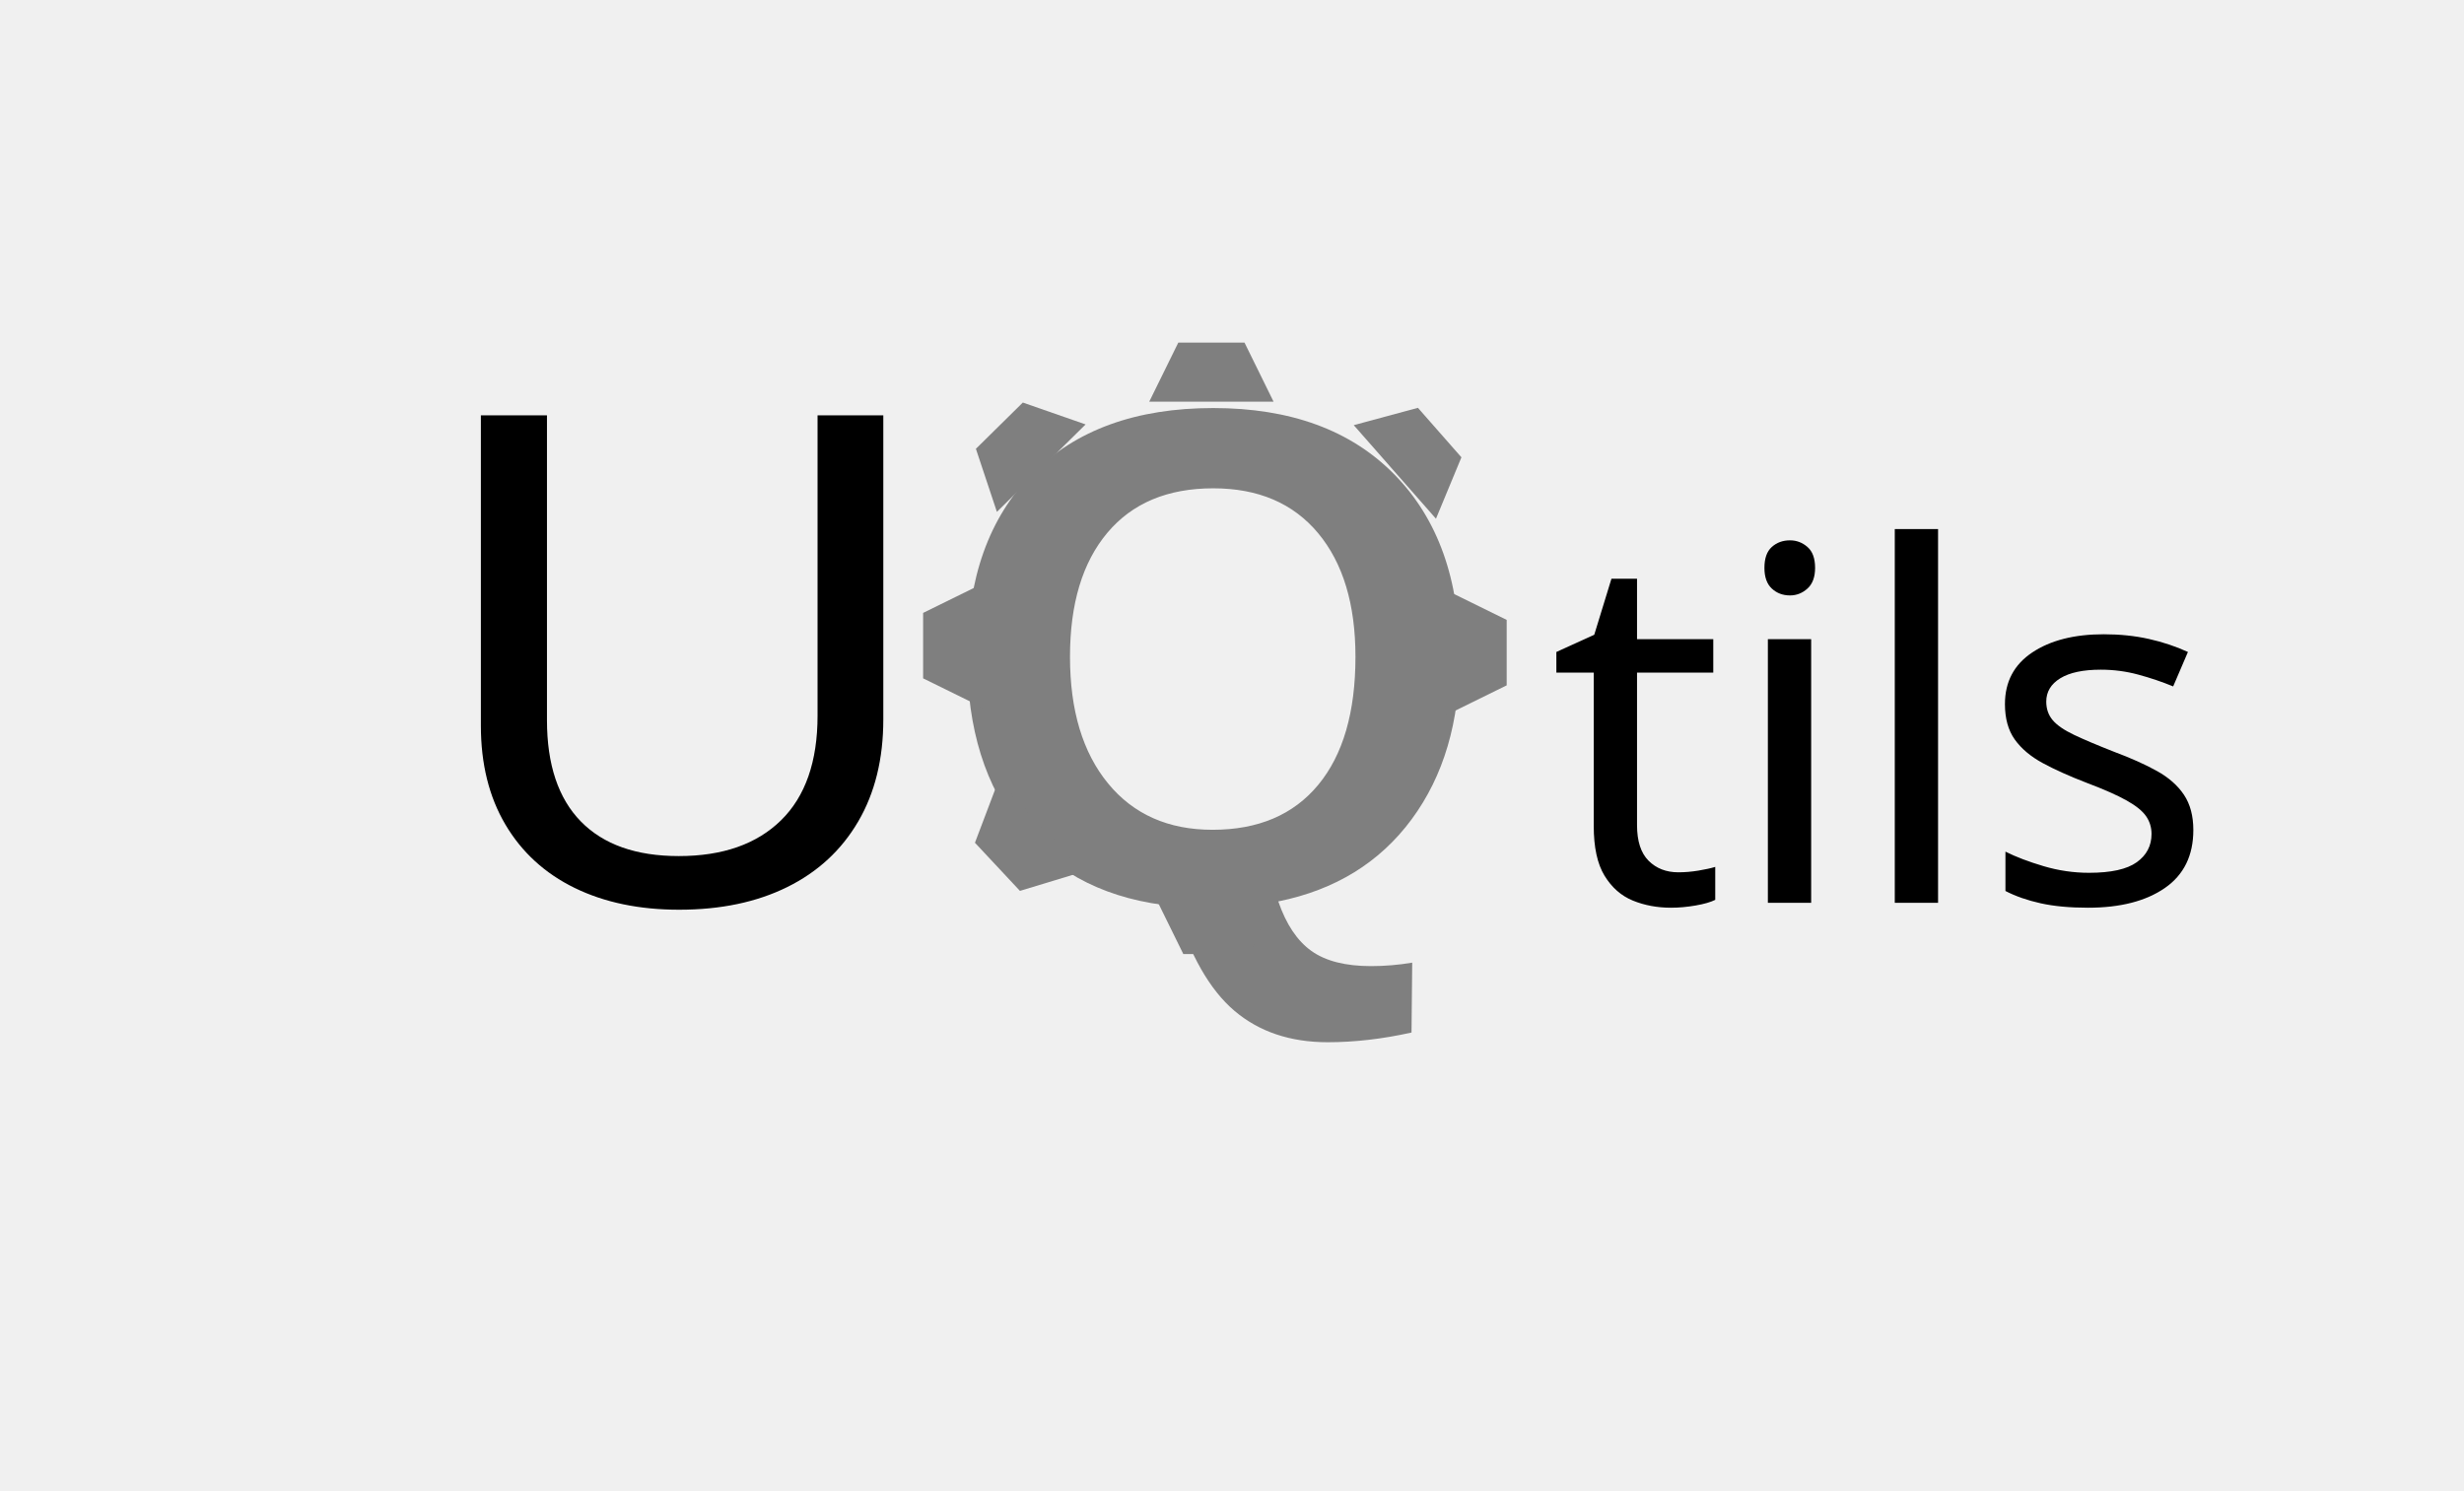
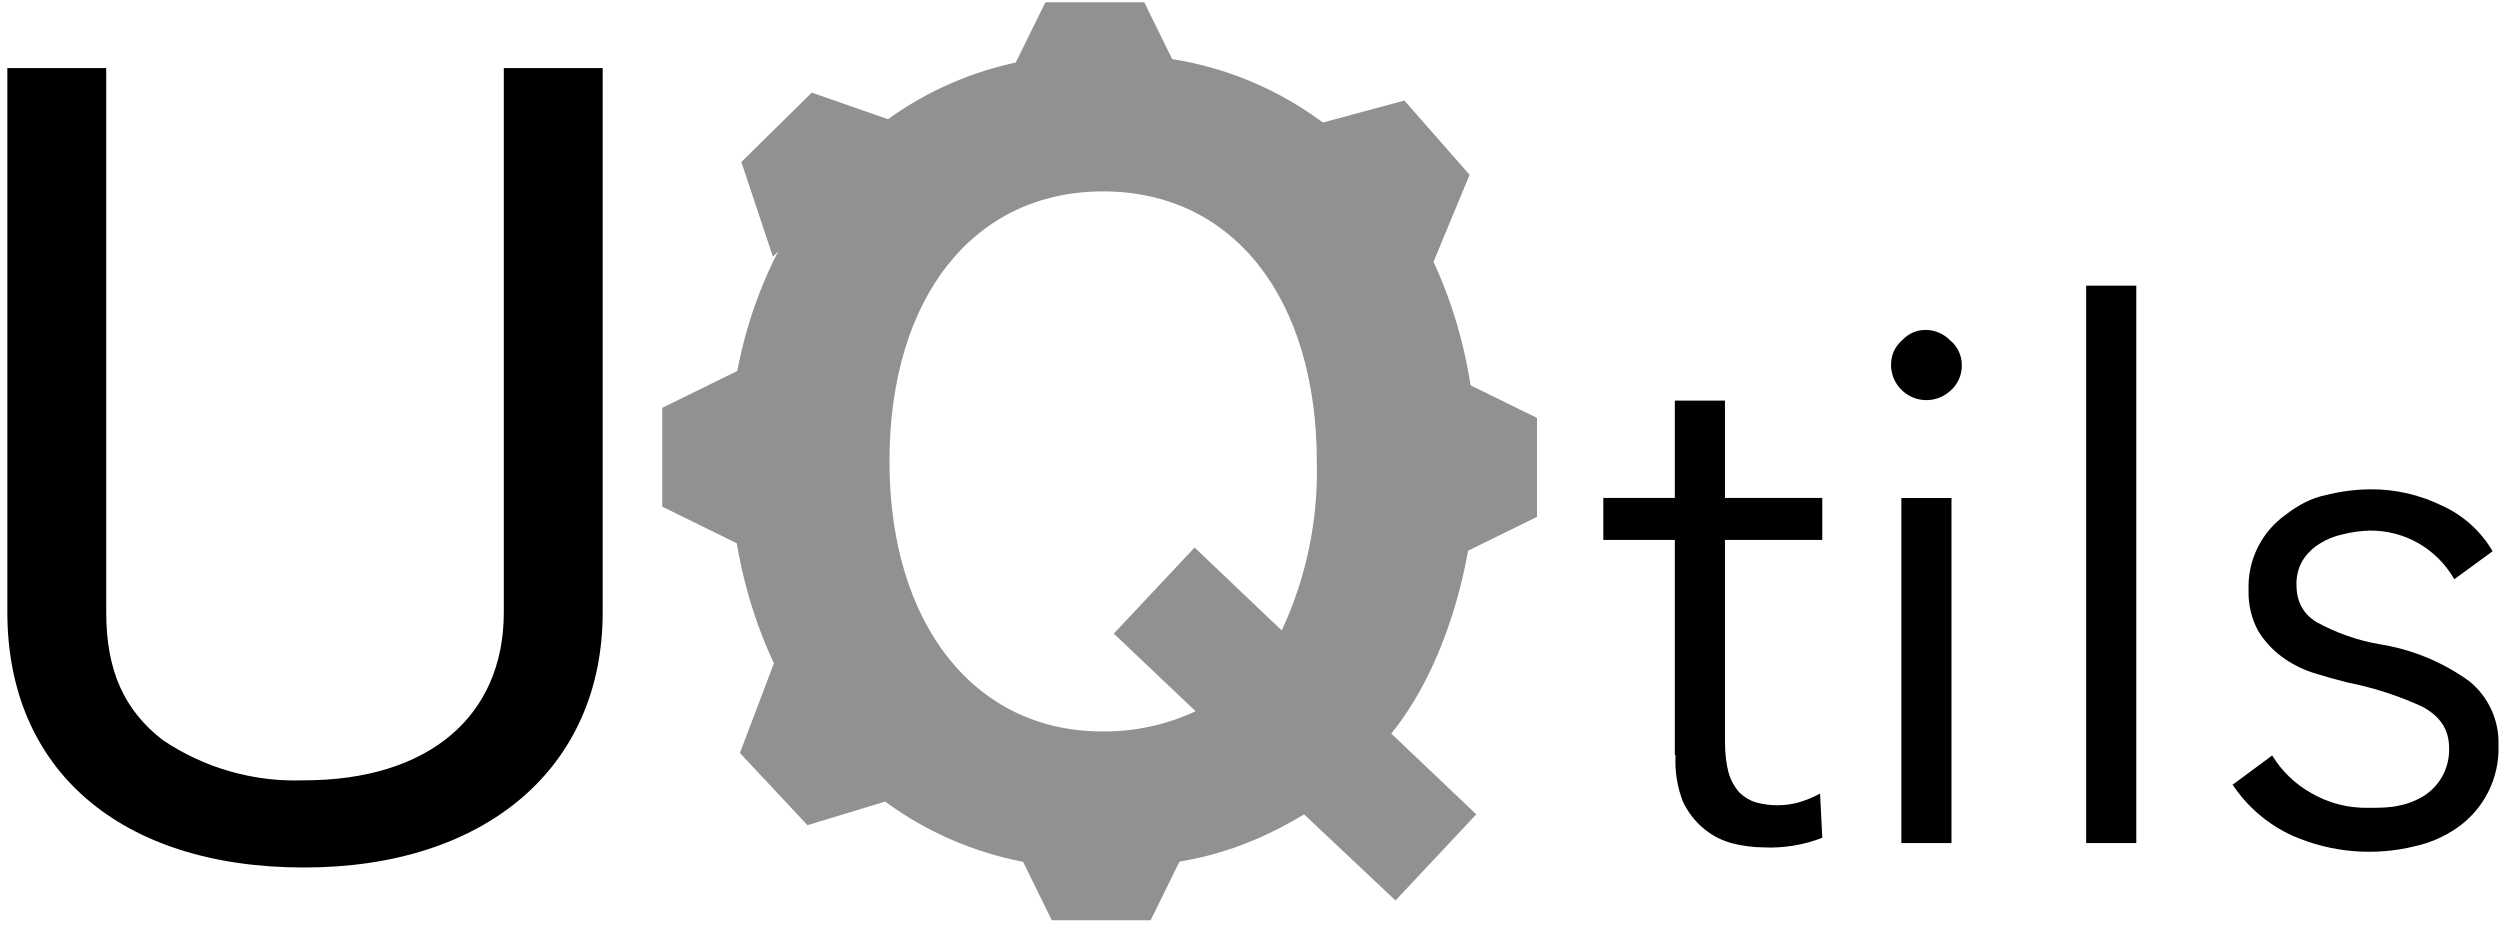
- <svg xmlns="http://www.w3.org/2000/svg" width="3171" height="1918" xml:space="preserve" overflow="hidden">
-   <g transform="translate(24 -258)">
-     <text font-family="Arial,Arial_MSFontService,sans-serif" font-weight="400" font-size="912" transform="matrix(1 0 0 1 524.489 1420)">U</text>
-     <text fill="#7F7F7F" font-family="Arial,Arial_MSFontService,sans-serif" font-weight="700" font-size="912" transform="matrix(1 0 0 1 1183.34 1420)">Q</text>
-     <text font-family="Avenir Next LT Pro,Avenir Next LT Pro_MSFontService,sans-serif" font-weight="400" font-size="633" transform="matrix(1 0 0 1 1968.81 1420)">tils</text>
-     <path d="M1455 775 1492.38 699 1577.62 699 1615 775Z" fill="#7F7F7F" fill-rule="evenodd" />
-     <path d="M1258.94 916.841 1231.92 835.666 1292.31 776.121 1373.1 804.279Z" fill="#7F7F7F" fill-rule="evenodd" />
-     <path d="M1241 1169 1164 1131.13 1164 1046.87 1241 1009Z" fill="#7F7F7F" fill-rule="evenodd" />
-     <path d="M1370.47 1379.82 1288.61 1404.67 1230.69 1342.71 1260.99 1262.71Z" fill="#7F7F7F" fill-rule="evenodd" />
-     <path d="M1621 1409 1583.13 1486 1498.87 1486 1461 1409Z" fill="#7F7F7F" fill-rule="evenodd" />
-     <path d="M1838 1018 1915 1055.87 1915 1140.13 1838 1178Z" fill="#7F7F7F" fill-rule="evenodd" />
-     <path d="M1718.18 805.218 1800.77 782.91 1856.75 846.621 1824 925.656Z" fill="#7F7F7F" fill-rule="evenodd" />
+ <svg xmlns="http://www.w3.org/2000/svg" xmlns:xlink="http://www.w3.org/1999/xlink" width="624" height="173pt" viewBox="0 0 468 173">
+   <clipPath id="a">
+     <path transform="matrix(1 0 0 -1 -130 388)" d="M0 0h960v540H0z" />
+   </clipPath>
+   <g clip-path="url(#a)">
+     <g data-name="Artifact">
+       <clipPath id="b">
+         <path transform="matrix(1 0 0 -1 -130 388)" d="M0 0h960v540H0z" fill-rule="evenodd" />
+       </clipPath>
+       <g clip-path="url(#b)">
+         <path d="M-130 388h960v-540h-960z" fill="#fff" fill-rule="evenodd" />
+       </g>
+     </g>
+     <g data-name="Span">
+       <clipPath id="c">
+         <path transform="matrix(1 0 0 -1 -130 388)" d="M0 0h960v540H0z" fill-rule="evenodd" />
+       </clipPath>
+       <g clip-path="url(#c)">
+         <symbol id="d">
+           <path d="M.467.752V.24C.467.142.396.082.279.082A.223.223 0 0 0 .146.12C.11.148.093.185.093.24v.512H0V.24C0 .092.106 0 .279 0 .45 0 .56.094.56.24v.512H.467z" />
+         </symbol>
+         <use xlink:href="#d" transform="matrix(199.01 0 0 -199.01 1.376 162.397)" />
+       </g>
+       <clipPath id="e">
+         <path transform="matrix(1 0 0 -1 -130 388)" d="M0 0h960v540H0z" fill-rule="evenodd" />
+       </clipPath>
+       <g clip-path="url(#e)">
+         <symbol id="f">
+           <path d="M.622.157c.049.06.08.16.08.258C.702.522.664.625.6.694a.321.321 0 0 1-.249.101.321.321 0 0 1-.249-.101A.412.412 0 0 1 0 .413C0 .304.038.201.102.132A.321.321 0 0 1 .351.031c.076 0 .131.015.189.05L.626 0l.076.081-.08.076M.437.332.361.251.438.178A.203.203 0 0 0 .35.159c-.12 0-.2.101-.2.254 0 .154.079.254.201.254.122 0 .201-.1.201-.255A.354.354 0 0 0 .519.254L.437.332z" />
+         </symbol>
+         <use xlink:href="#f" transform="matrix(199.01 0 0 -199.01 136.657 168.567)" fill="#919191" />
+       </g>
+       <clipPath id="g">
+         <path transform="matrix(1 0 0 -1 -130 388)" d="M0 0h960v540H0z" fill-rule="evenodd" />
+       </clipPath>
+       <g clip-path="url(#g)">
+         <symbol id="h">
+           <path d="M.097.125v.292H0v.057h.097v.132h.068V.474h.132V.417H.165V.144C.165.126.167.112.17.101A.068.068 0 0 1 .185.074.056.056 0 0 1 .207.061a.11.11 0 0 1 .058 0c.01.003.02.007.029.012l.003-.06A.195.195 0 0 0 .217 0a.177.177 0 0 0-.04.005.1.1 0 0 0-.039.019.107.107 0 0 0-.03.038.15.15 0 0 0-.01.063z" />
+         </symbol>
+         <symbol id="i">
+           <path d="M0 .648c0 .014.005.025.015.034.01.01.02.014.033.014A.047.047 0 0 0 .08.682.043.043 0 0 0 .096.648.045.045 0 0 0 .08.613.048.048 0 0 0 0 .648m.014-.18h.068V0H.014v.468z" />
+         </symbol>
+         <symbol id="j">
+           <path d="M0 .756h.068V0H0v.756z" />
+         </symbol>
+         <symbol id="k">
+           <path d="m0 .091.054.04A.146.146 0 0 1 .107.08.148.148 0 0 1 .184.06c.015 0 .029 0 .042.003a.1.1 0 0 1 .035.014.074.074 0 0 1 .033.064c0 .025-.012.043-.036.056A.444.444 0 0 1 .156.23.884.884 0 0 0 .11.243a.148.148 0 0 0-.043.022A.124.124 0 0 0 .035.3a.109.109 0 0 0-.013.055.12.12 0 0 0 .051.103C.09.471.107.48.126.484c.02.005.041.008.063.008A.217.217 0 0 0 .284.47.152.152 0 0 0 .353.408L.301.37a.13.13 0 0 1-.115.066A.17.17 0 0 1 .15.431.095.095 0 0 1 .118.418.072.072 0 0 1 .095.395.062.062 0 0 1 .087.362c0-.022.009-.039.027-.05a.274.274 0 0 1 .085-.03.283.283 0 0 0 .122-.05.107.107 0 0 0 .04-.087.131.131 0 0 0-.056-.112.16.16 0 0 0-.057-.025.259.259 0 0 0-.166.014.193.193 0 0 0-.082.07z" />
+         </symbol>
+         <use xlink:href="#h" transform="matrix(138.02 0 0 -138.02 300.14 158.629)" />
+         <use xlink:href="#i" transform="matrix(138.02 0 0 -138.02 354 157.82)" />
+         <use xlink:href="#j" transform="matrix(138.02 0 0 -138.02 390.527 157.82)" />
+         <use xlink:href="#k" transform="matrix(138.02 0 0 -138.02 417.895 159.505)" />
+       </g>
+     </g>
+     <path d="M187.46 17.17 195.7.42h18.5l8.24 16.75z" fill="#919191" fill-rule="evenodd" data-name="P" />
+     <g data-name="P">
+       <clipPath id="l">
+         <path transform="matrix(1 0 0 -1 -130 388)" d="M0 540h960V0H0" fill-rule="evenodd" />
+       </clipPath>
+       <g clip-path="url(#l)">
+         <path d="m144.68 48.04-5.9-17.71 13.18-12.99 17.62 6.14z" fill="#919191" fill-rule="evenodd" />
+       </g>
+     </g>
+     <g data-name="P">
+       <clipPath id="m">
+         <path transform="matrix(1 0 0 -1 -130 388)" d="M0 540h960V0H0" fill-rule="evenodd" />
+       </clipPath>
+       <g clip-path="url(#m)">
+         <path d="m140.73 103.08-16.75-8.23V76.34l16.75-8.23z" fill="#919191" fill-rule="evenodd" />
+       </g>
+     </g>
+     <g data-name="P">
+       <clipPath id="n">
+         <path transform="matrix(1 0 0 -1 -130 388)" d="M0 540h960V0H0" fill-rule="evenodd" />
+       </clipPath>
+       <g clip-path="url(#n)">
+         <path d="m169.01 149.05-17.86 5.42-12.64-13.51 6.62-17.46z" fill="#919191" fill-rule="evenodd" />
+       </g>
+     </g>
+     <path d="m223.64 155.52-8.24 16.75h-18.5l-8.24-16.75z" fill="#919191" fill-rule="evenodd" data-name="P" />
+     <g data-name="P">
+       <clipPath id="o">
+         <path transform="matrix(1 0 0 -1 -130 388)" d="M0 540h960V0H0" fill-rule="evenodd" />
+       </clipPath>
+       <g clip-path="url(#o)">
+         <path d="m270.98 70.01 16.75 8.23v18.51l-16.75 8.23z" fill="#919191" fill-rule="evenodd" />
+       </g>
+     </g>
+     <g data-name="P">
+       <clipPath id="p">
+         <path transform="matrix(1 0 0 -1 -130 388)" d="M0 540h960V0H0" fill-rule="evenodd" />
+       </clipPath>
+       <g clip-path="url(#p)">
+         <path d="m244.88 23.68 18.02-4.86 12.21 13.9-7.15 17.24z" fill="#919191" fill-rule="evenodd" />
+       </g>
+     </g>
  </g>
</svg>
